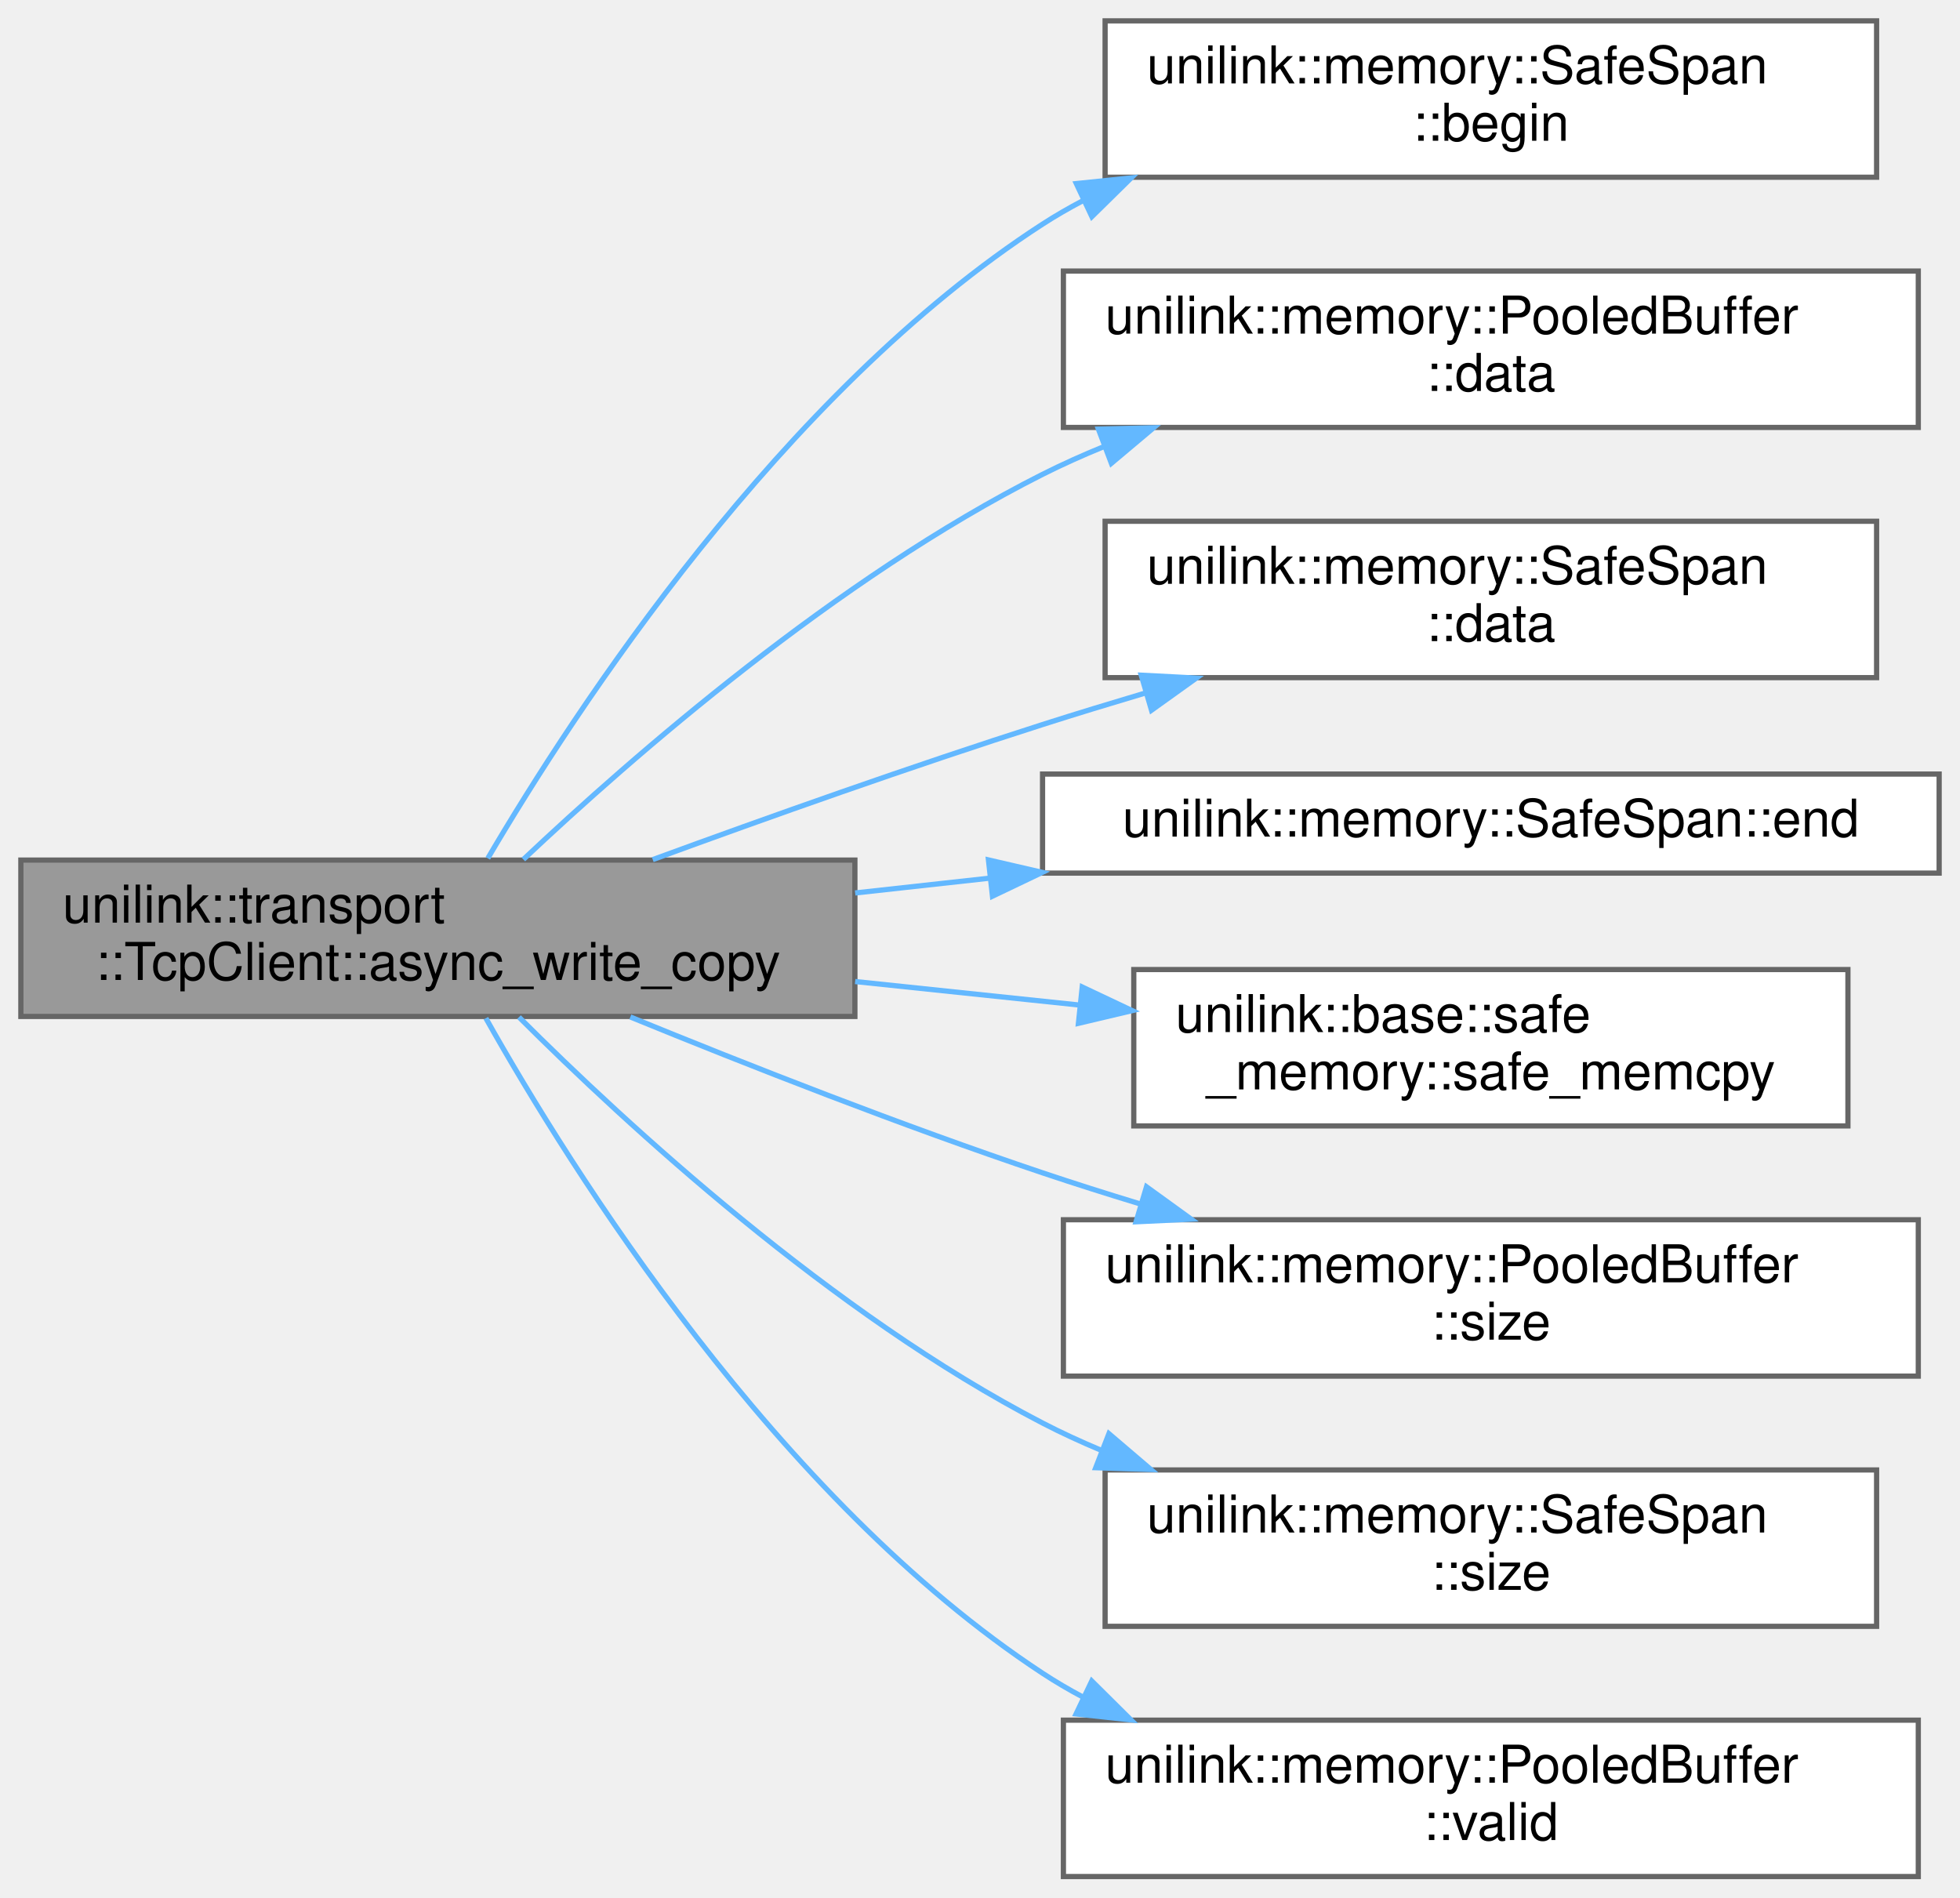
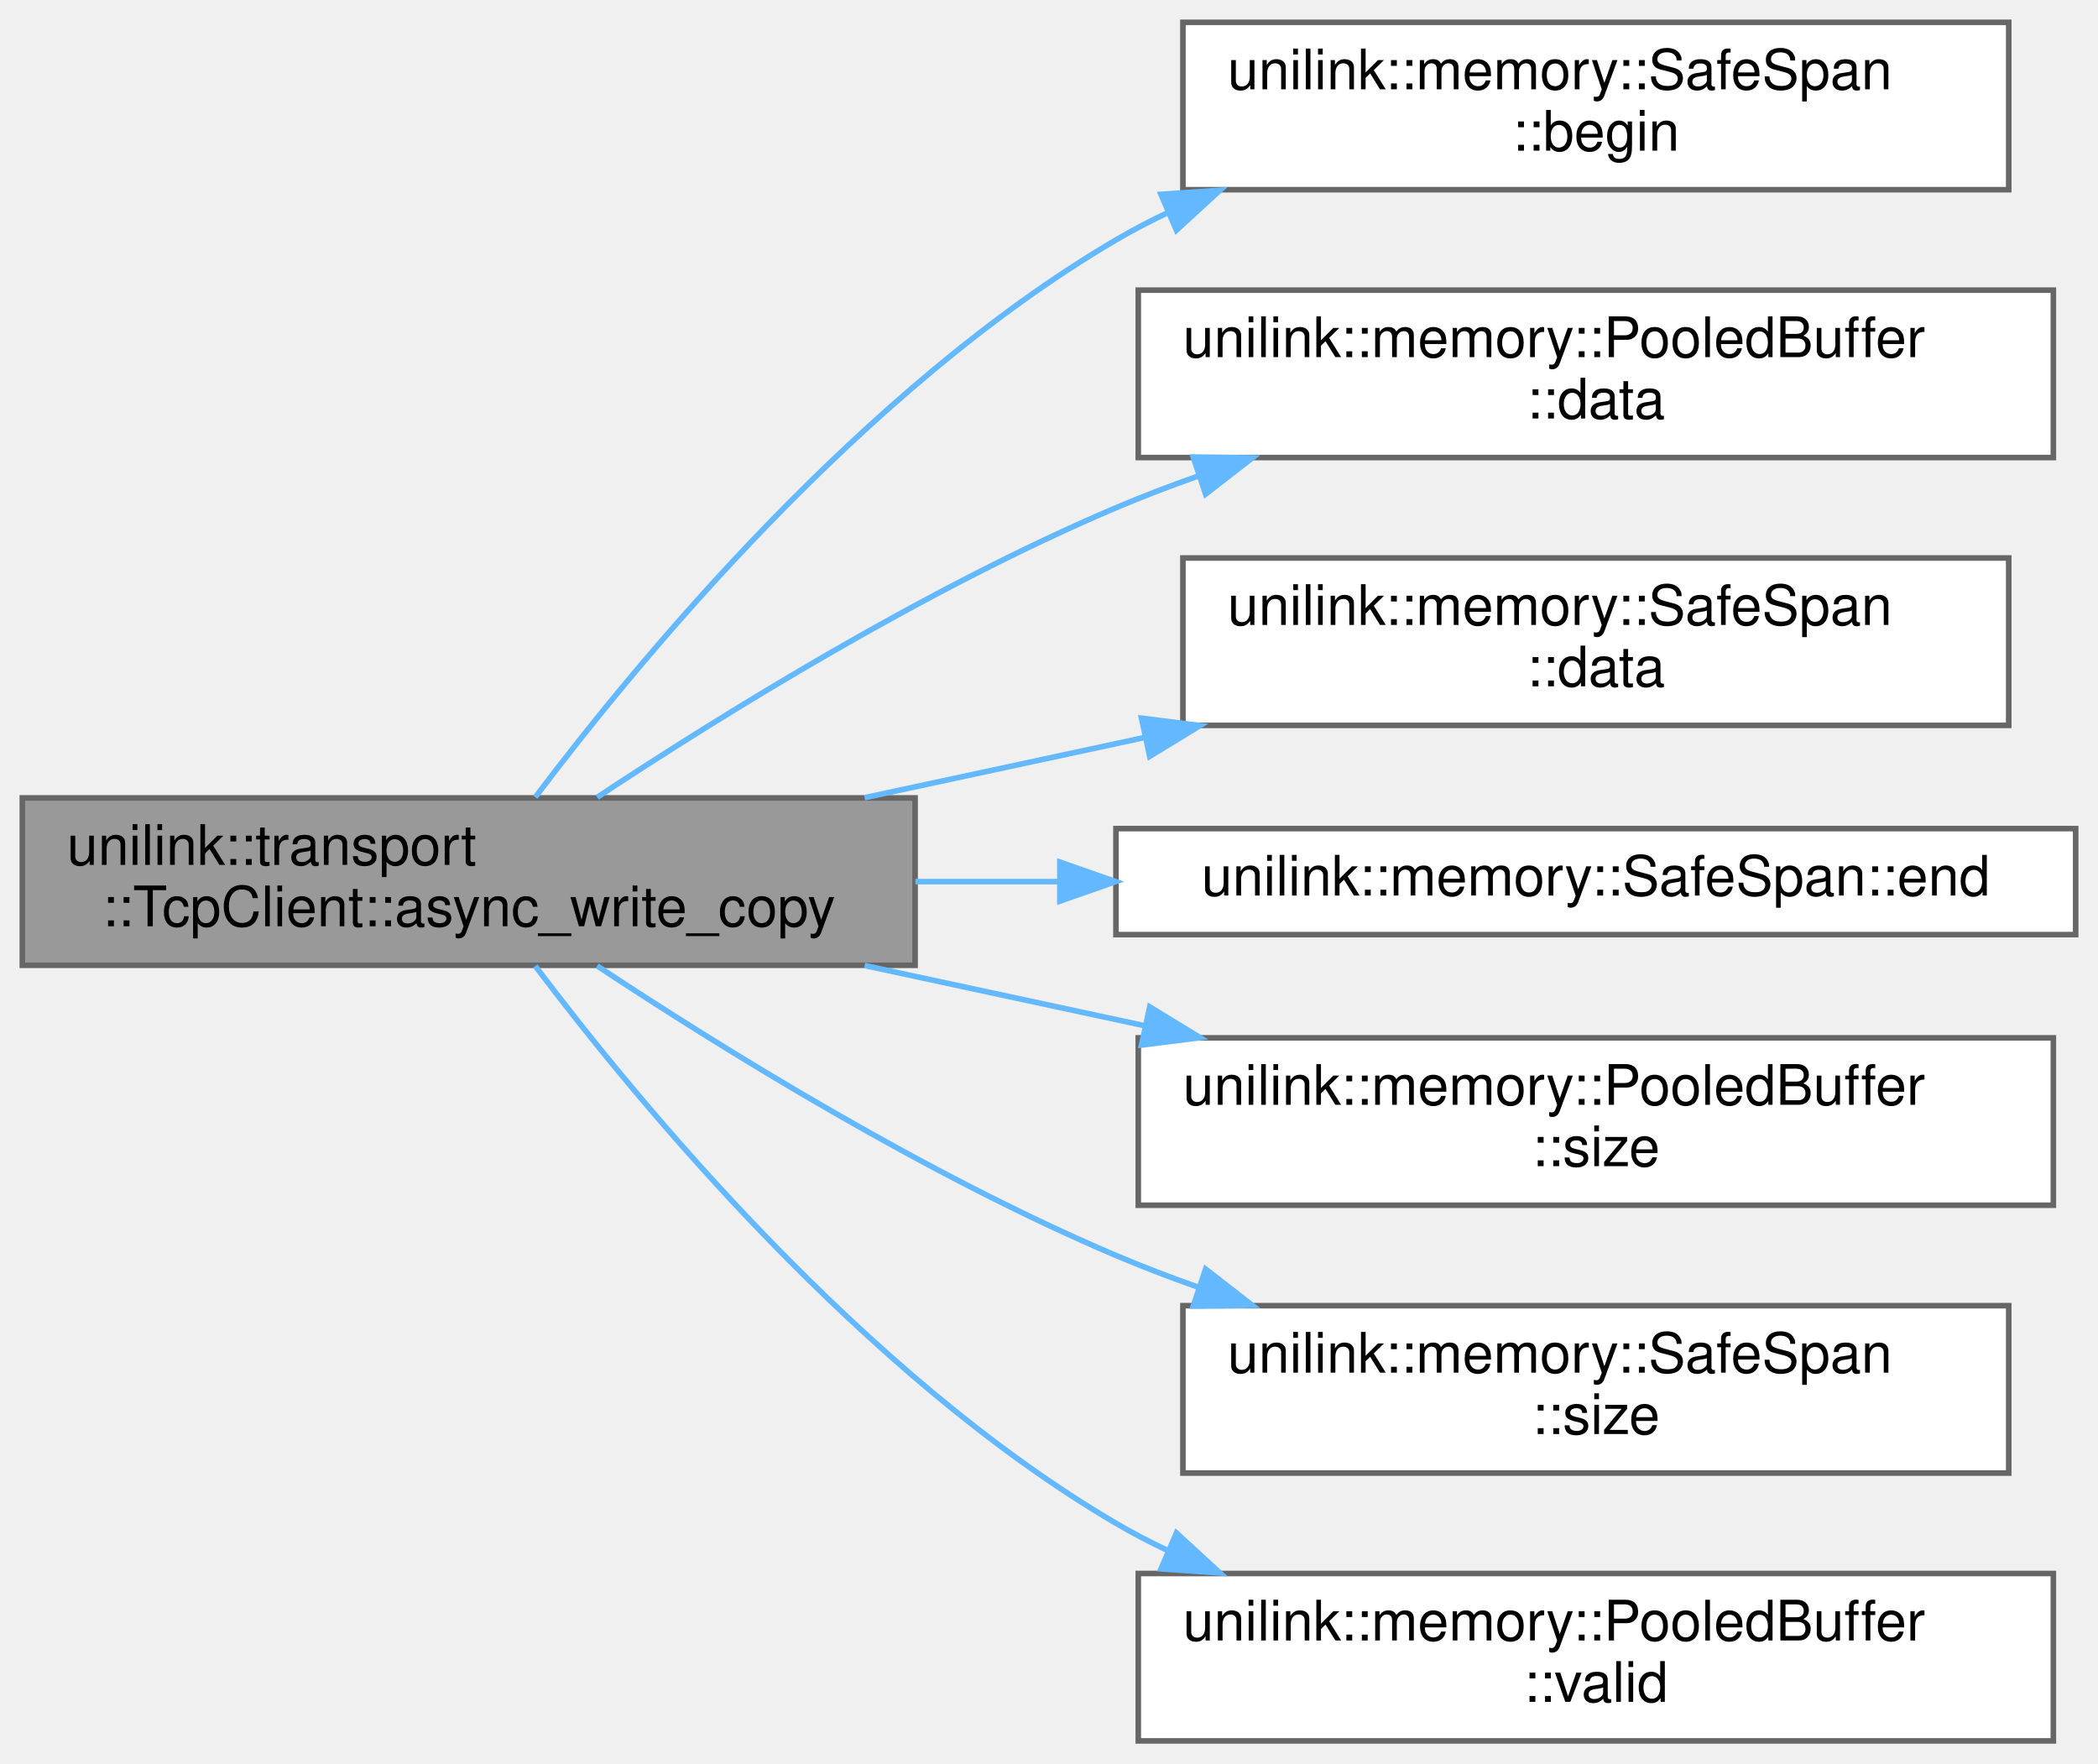
- <svg xmlns="http://www.w3.org/2000/svg" xmlns:xlink="http://www.w3.org/1999/xlink" width="376pt" height="364pt" viewBox="0.00 0.00 376.00 364.00">
-   <g id="graph0" class="graph" transform="scale(1 1) rotate(0) translate(4 360)">
+ <svg xmlns="http://www.w3.org/2000/svg" xmlns:xlink="http://www.w3.org/1999/xlink" width="376pt" height="316pt" viewBox="0.00 0.00 376.00 316.00">
+   <g id="graph0" class="graph" transform="scale(1 1) rotate(0) translate(4 312)">
    <g id="Node000001" class="node">
      <g id="a_Node000001">
        <a xlink:title=" ">
-           <polygon fill="#999999" stroke="#666666" points="160,-195 0,-195 0,-165 160,-165 160,-195" />
-           <text text-anchor="start" x="8" y="-183" font-family="Helvetica,sans-Serif" font-size="10.00">unilink::transport</text>
-           <text text-anchor="middle" x="80" y="-172" font-family="Helvetica,sans-Serif" font-size="10.00">::TcpClient::async_write_copy</text>
+           <polygon fill="#999999" stroke="#666666" points="160,-169 0,-169 0,-139 160,-139 160,-169" />
+           <text text-anchor="start" x="8" y="-157" font-family="Helvetica,sans-Serif" font-size="10.00">unilink::transport</text>
+           <text text-anchor="middle" x="80" y="-146" font-family="Helvetica,sans-Serif" font-size="10.00">::TcpClient::async_write_copy</text>
        </a>
      </g>
    </g>
    <g id="Node000002" class="node">
      <g id="a_Node000002">
        <a xlink:href="classunilink_1_1memory_1_1SafeSpan.html#a3d1f1b920d4769b25c5bf8a058d203dd" target="_top" xlink:title=" ">
-           <polygon fill="white" stroke="#666666" points="356,-356 208,-356 208,-326 356,-326 356,-356" />
-           <text text-anchor="start" x="216" y="-344" font-family="Helvetica,sans-Serif" font-size="10.00">unilink::memory::SafeSpan</text>
-           <text text-anchor="middle" x="282" y="-333" font-family="Helvetica,sans-Serif" font-size="10.00">::begin</text>
+           <polygon fill="white" stroke="#666666" points="356,-308 208,-308 208,-278 356,-278 356,-308" />
+           <text text-anchor="start" x="216" y="-296" font-family="Helvetica,sans-Serif" font-size="10.00">unilink::memory::SafeSpan</text>
+           <text text-anchor="middle" x="282" y="-285" font-family="Helvetica,sans-Serif" font-size="10.00">::begin</text>
        </a>
      </g>
    </g>
    <g id="edge1_Node000001_Node000002" class="edge">
      <g id="a_edge1_Node000001_Node000002">
        <a xlink:title=" ">
-           <path fill="none" stroke="#63b8ff" d="M89.58,-195.34C106.28,-223.75 145.93,-284.63 196,-317 198.47,-318.6 201.06,-320.09 203.72,-321.49" />
-           <polygon fill="#63b8ff" stroke="#63b8ff" points="202.48,-324.78 213.01,-325.87 205.46,-318.44 202.48,-324.78" />
+           <path fill="none" stroke="#63b8ff" d="M91.93,-169.13C110.52,-193.77 150.7,-242.44 196,-269 199,-270.76 202.14,-272.4 205.36,-273.92" />
+           <polygon fill="#63b8ff" stroke="#63b8ff" points="204.07,-277.17 214.64,-277.9 206.84,-270.74 204.07,-277.17" />
        </a>
      </g>
    </g>
    <g id="Node000003" class="node">
      <g id="a_Node000003">
        <a xlink:href="classunilink_1_1memory_1_1PooledBuffer.html#a7aa1378391f5ef5a4ddbf6abff971f81" target="_top" xlink:title=" ">
-           <polygon fill="white" stroke="#666666" points="364,-308 200,-308 200,-278 364,-278 364,-308" />
-           <text text-anchor="start" x="208" y="-296" font-family="Helvetica,sans-Serif" font-size="10.00">unilink::memory::PooledBuffer</text>
-           <text text-anchor="middle" x="282" y="-285" font-family="Helvetica,sans-Serif" font-size="10.00">::data</text>
+           <polygon fill="white" stroke="#666666" points="364,-260 200,-260 200,-230 364,-230 364,-260" />
+           <text text-anchor="start" x="208" y="-248" font-family="Helvetica,sans-Serif" font-size="10.00">unilink::memory::PooledBuffer</text>
+           <text text-anchor="middle" x="282" y="-237" font-family="Helvetica,sans-Serif" font-size="10.00">::data</text>
        </a>
      </g>
    </g>
    <g id="edge2_Node000001_Node000003" class="edge">
      <g id="a_edge2_Node000001_Node000003">
        <a xlink:title=" ">
-           <path fill="none" stroke="#63b8ff" d="M96.4,-195.12C117.3,-214.83 156.55,-249.11 196,-269 199.77,-270.9 203.72,-272.67 207.76,-274.32" />
-           <polygon fill="#63b8ff" stroke="#63b8ff" points="206.72,-277.67 217.31,-277.94 209.2,-271.12 206.72,-277.67" />
+           <path fill="none" stroke="#63b8ff" d="M103.03,-169.11C125.55,-184 161.97,-206.56 196,-221 200.73,-223.01 205.68,-224.9 210.71,-226.68" />
+           <polygon fill="#63b8ff" stroke="#63b8ff" points="209.85,-230.08 220.44,-229.94 212.07,-223.44 209.85,-230.08" />
        </a>
      </g>
    </g>
    <g id="Node000004" class="node">
      <g id="a_Node000004">
        <a xlink:href="classunilink_1_1memory_1_1SafeSpan.html#a203851d86025e579f73f04da0828e2bd" target="_top" xlink:title=" ">
-           <polygon fill="white" stroke="#666666" points="356,-260 208,-260 208,-230 356,-230 356,-260" />
-           <text text-anchor="start" x="216" y="-248" font-family="Helvetica,sans-Serif" font-size="10.00">unilink::memory::SafeSpan</text>
-           <text text-anchor="middle" x="282" y="-237" font-family="Helvetica,sans-Serif" font-size="10.00">::data</text>
+           <polygon fill="white" stroke="#666666" points="356,-212 208,-212 208,-182 356,-182 356,-212" />
+           <text text-anchor="start" x="216" y="-200" font-family="Helvetica,sans-Serif" font-size="10.00">unilink::memory::SafeSpan</text>
+           <text text-anchor="middle" x="282" y="-189" font-family="Helvetica,sans-Serif" font-size="10.00">::data</text>
        </a>
      </g>
    </g>
    <g id="edge3_Node000001_Node000004" class="edge">
      <g id="a_edge3_Node000001_Node000004">
        <a xlink:title=" ">
-           <path fill="none" stroke="#63b8ff" d="M121.22,-195.09C143.2,-203.14 170.96,-213.01 196,-221 202.38,-223.04 209.06,-225.07 215.74,-227.06" />
-           <polygon fill="#63b8ff" stroke="#63b8ff" points="214.93,-230.47 225.51,-229.92 216.9,-223.75 214.93,-230.47" />
+           <path fill="none" stroke="#63b8ff" d="M150.95,-169.04C167.09,-172.51 184.38,-176.23 200.91,-179.78" />
+           <polygon fill="#63b8ff" stroke="#63b8ff" points="200.58,-183.29 211.09,-181.97 202.05,-176.45 200.58,-183.29" />
        </a>
      </g>
    </g>
    <g id="Node000005" class="node">
      <g id="a_Node000005">
        <a xlink:href="classunilink_1_1memory_1_1SafeSpan.html#a569f565034ab74fd20549f16af9d220c" target="_top" xlink:title=" ">
-           <polygon fill="white" stroke="#666666" points="368,-211.5 196,-211.5 196,-192.5 368,-192.5 368,-211.5" />
-           <text text-anchor="middle" x="282" y="-199.5" font-family="Helvetica,sans-Serif" font-size="10.00">unilink::memory::SafeSpan::end</text>
+           <polygon fill="white" stroke="#666666" points="368,-163.5 196,-163.5 196,-144.5 368,-144.5 368,-163.5" />
+           <text text-anchor="middle" x="282" y="-151.5" font-family="Helvetica,sans-Serif" font-size="10.00">unilink::memory::SafeSpan::end</text>
        </a>
      </g>
    </g>
    <g id="edge4_Node000001_Node000005" class="edge">
      <g id="a_edge4_Node000001_Node000005">
        <a xlink:title=" ">
-           <path fill="none" stroke="#63b8ff" d="M160.05,-188.69C168.52,-189.63 177.21,-190.58 185.84,-191.53" />
-           <polygon fill="#63b8ff" stroke="#63b8ff" points="185.62,-195.03 195.95,-192.64 186.39,-188.07 185.62,-195.03" />
+           <path fill="none" stroke="#63b8ff" d="M160.05,-154C168.52,-154 177.21,-154 185.84,-154" />
+           <polygon fill="#63b8ff" stroke="#63b8ff" points="185.95,-157.5 195.95,-154 185.95,-150.5 185.95,-157.5" />
        </a>
      </g>
    </g>
    <g id="Node000006" class="node">
      <g id="a_Node000006">
-         <a xlink:href="namespaceunilink_1_1base_1_1safe__memory.html#a4d7e2bd9069bd2febb47c18298fe5e0d" target="_top" xlink:title="Safely copy memory with bounds checking.">
-           <polygon fill="white" stroke="#666666" points="350.5,-174 213.5,-174 213.5,-144 350.5,-144 350.5,-174" />
-           <text text-anchor="start" x="221.5" y="-162" font-family="Helvetica,sans-Serif" font-size="10.00">unilink::base::safe</text>
-           <text text-anchor="middle" x="282" y="-151" font-family="Helvetica,sans-Serif" font-size="10.00">_memory::safe_memcpy</text>
-         </a>
-       </g>
-     </g>
-     <g id="edge5_Node000001_Node000006" class="edge">
-       <g id="a_edge5_Node000001_Node000006">
-         <a xlink:title=" ">
-           <path fill="none" stroke="#63b8ff" d="M160.05,-171.7C174.19,-170.21 188.92,-168.67 203.04,-167.19" />
-           <polygon fill="#63b8ff" stroke="#63b8ff" points="203.61,-170.65 213.19,-166.12 202.88,-163.68 203.61,-170.65" />
-         </a>
-       </g>
-     </g>
-     <g id="Node000007" class="node">
-       <g id="a_Node000007">
        <a xlink:href="classunilink_1_1memory_1_1PooledBuffer.html#a43bc690449f5a7035fbc6e4a7b797609" target="_top" xlink:title=" ">
          <polygon fill="white" stroke="#666666" points="364,-126 200,-126 200,-96 364,-96 364,-126" />
          <text text-anchor="start" x="208" y="-114" font-family="Helvetica,sans-Serif" font-size="10.00">unilink::memory::PooledBuffer</text>
          <text text-anchor="middle" x="282" y="-103" font-family="Helvetica,sans-Serif" font-size="10.00">::size</text>
        </a>
      </g>
    </g>
-     <g id="edge6_Node000001_Node000007" class="edge">
-       <g id="a_edge6_Node000001_Node000007">
+     <g id="edge5_Node000001_Node000006" class="edge">
+       <g id="a_edge5_Node000001_Node000006">
        <a xlink:title=" ">
-           <path fill="none" stroke="#63b8ff" d="M116.92,-164.9C139.44,-155.69 169.17,-144.01 196,-135 202.01,-132.98 208.3,-130.99 214.61,-129.07" />
-           <polygon fill="#63b8ff" stroke="#63b8ff" points="215.94,-132.32 224.52,-126.11 213.94,-125.61 215.94,-132.32" />
+           <path fill="none" stroke="#63b8ff" d="M150.95,-138.96C167.09,-135.49 184.38,-131.77 200.91,-128.22" />
+           <polygon fill="#63b8ff" stroke="#63b8ff" points="202.05,-131.55 211.09,-126.03 200.58,-124.71 202.05,-131.55" />
        </a>
      </g>
    </g>
-     <g id="Node000008" class="node">
-       <g id="a_Node000008">
+     <g id="Node000007" class="node">
+       <g id="a_Node000007">
        <a xlink:href="classunilink_1_1memory_1_1SafeSpan.html#a0e63f52083142fa895b98ea38f51dc73" target="_top" xlink:title=" ">
          <polygon fill="white" stroke="#666666" points="356,-78 208,-78 208,-48 356,-48 356,-78" />
          <text text-anchor="start" x="216" y="-66" font-family="Helvetica,sans-Serif" font-size="10.00">unilink::memory::SafeSpan</text>
          <text text-anchor="middle" x="282" y="-55" font-family="Helvetica,sans-Serif" font-size="10.00">::size</text>
        </a>
      </g>
    </g>
-     <g id="edge7_Node000001_Node000008" class="edge">
-       <g id="a_edge7_Node000001_Node000008">
+     <g id="edge6_Node000001_Node000007" class="edge">
+       <g id="a_edge6_Node000001_Node000007">
        <a xlink:title=" ">
-           <path fill="none" stroke="#63b8ff" d="M95.56,-164.87C116.11,-144.35 155.64,-107.89 196,-87 199.57,-85.15 203.31,-83.43 207.14,-81.82" />
-           <polygon fill="#63b8ff" stroke="#63b8ff" points="208.73,-84.96 216.79,-78.08 206.2,-78.43 208.73,-84.96" />
+           <path fill="none" stroke="#63b8ff" d="M103.03,-138.89C125.55,-124 161.97,-101.44 196,-87 200.73,-84.99 205.68,-83.1 210.71,-81.32" />
+           <polygon fill="#63b8ff" stroke="#63b8ff" points="212.07,-84.56 220.44,-78.06 209.85,-77.92 212.07,-84.56" />
        </a>
      </g>
    </g>
-     <g id="Node000009" class="node">
-       <g id="a_Node000009">
+     <g id="Node000008" class="node">
+       <g id="a_Node000008">
        <a xlink:href="classunilink_1_1memory_1_1PooledBuffer.html#abf8fb1fa73f66373f96a9eb2821d6cbf" target="_top" xlink:title=" ">
          <polygon fill="white" stroke="#666666" points="364,-30 200,-30 200,0 364,0 364,-30" />
          <text text-anchor="start" x="208" y="-18" font-family="Helvetica,sans-Serif" font-size="10.00">unilink::memory::PooledBuffer</text>
          <text text-anchor="middle" x="282" y="-7" font-family="Helvetica,sans-Serif" font-size="10.00">::valid</text>
        </a>
      </g>
    </g>
-     <g id="edge8_Node000001_Node000009" class="edge">
-       <g id="a_edge8_Node000001_Node000009">
+     <g id="edge7_Node000001_Node000008" class="edge">
+       <g id="a_edge7_Node000001_Node000008">
        <a xlink:title=" ">
-           <path fill="none" stroke="#63b8ff" d="M89.21,-164.66C105.55,-135.61 145.03,-72.46 196,-39 198.46,-37.38 201.04,-35.87 203.69,-34.46" />
-           <polygon fill="#63b8ff" stroke="#63b8ff" points="205.44,-37.51 212.96,-30.05 202.43,-31.19 205.44,-37.51" />
+           <path fill="none" stroke="#63b8ff" d="M91.93,-138.87C110.52,-114.23 150.7,-65.56 196,-39 199,-37.24 202.14,-35.6 205.36,-34.08" />
+           <polygon fill="#63b8ff" stroke="#63b8ff" points="206.84,-37.26 214.64,-30.1 204.07,-30.83 206.84,-37.26" />
        </a>
      </g>
    </g>
  </g>
</svg>
